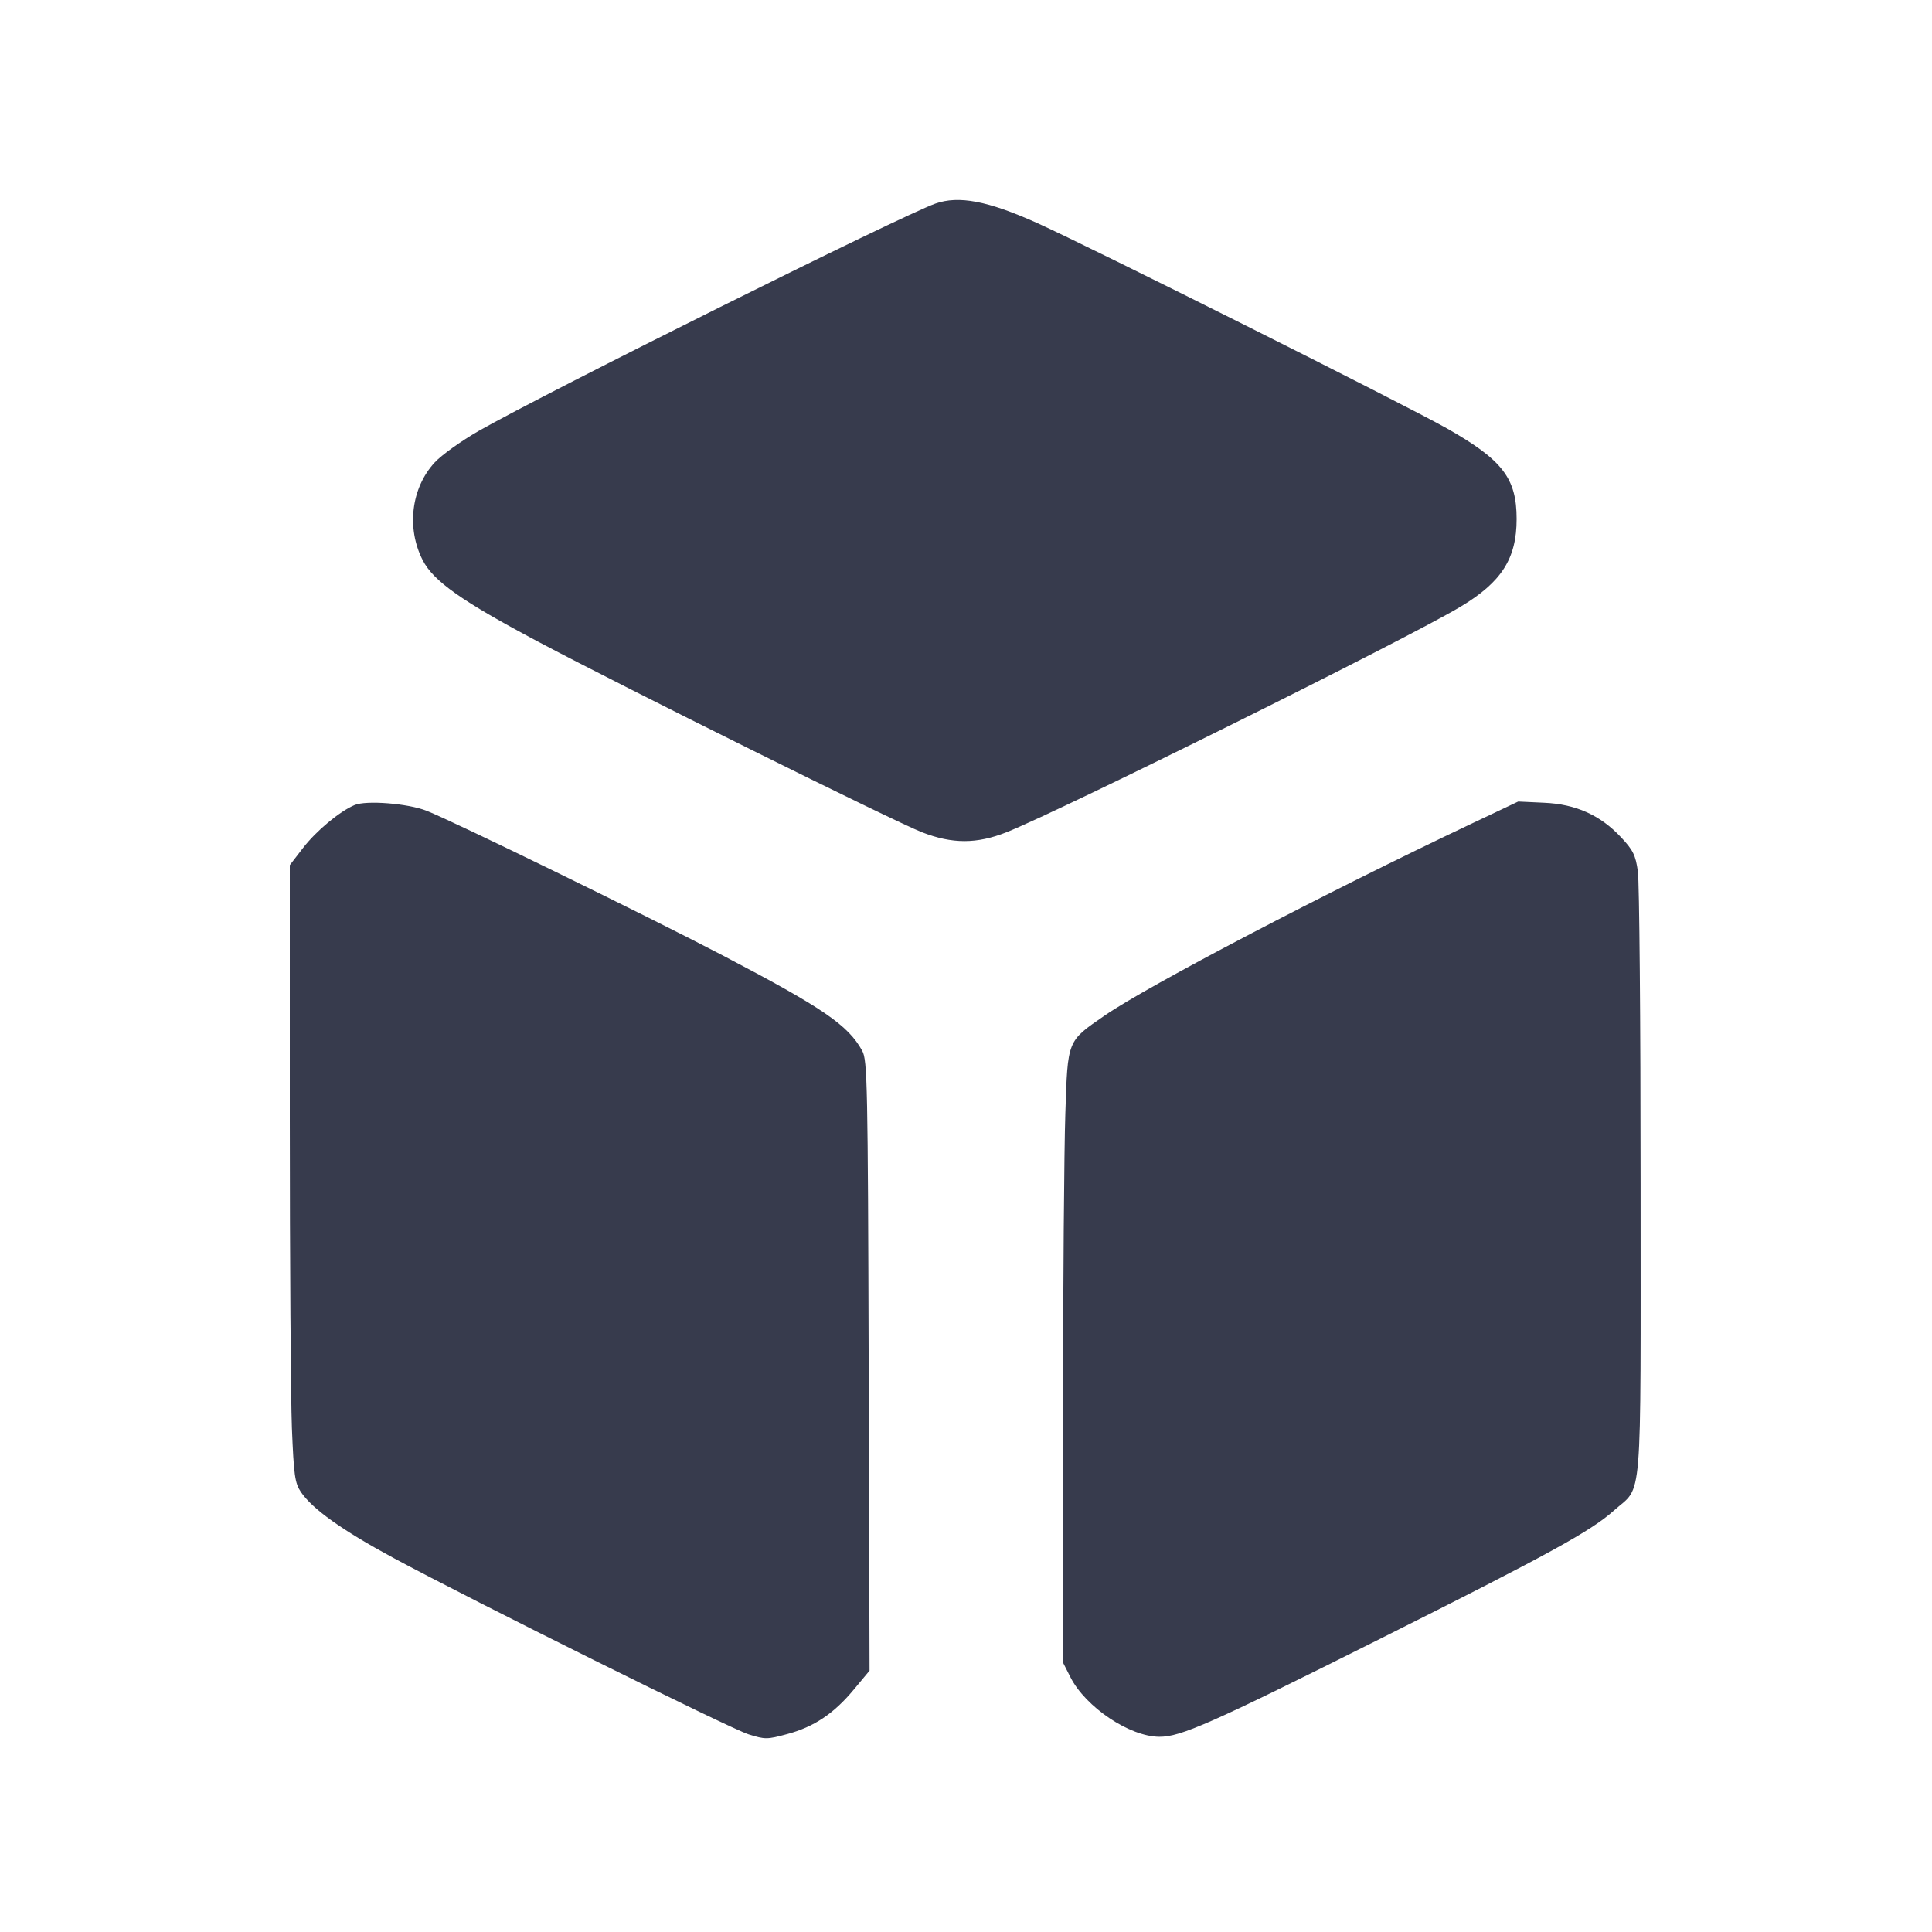
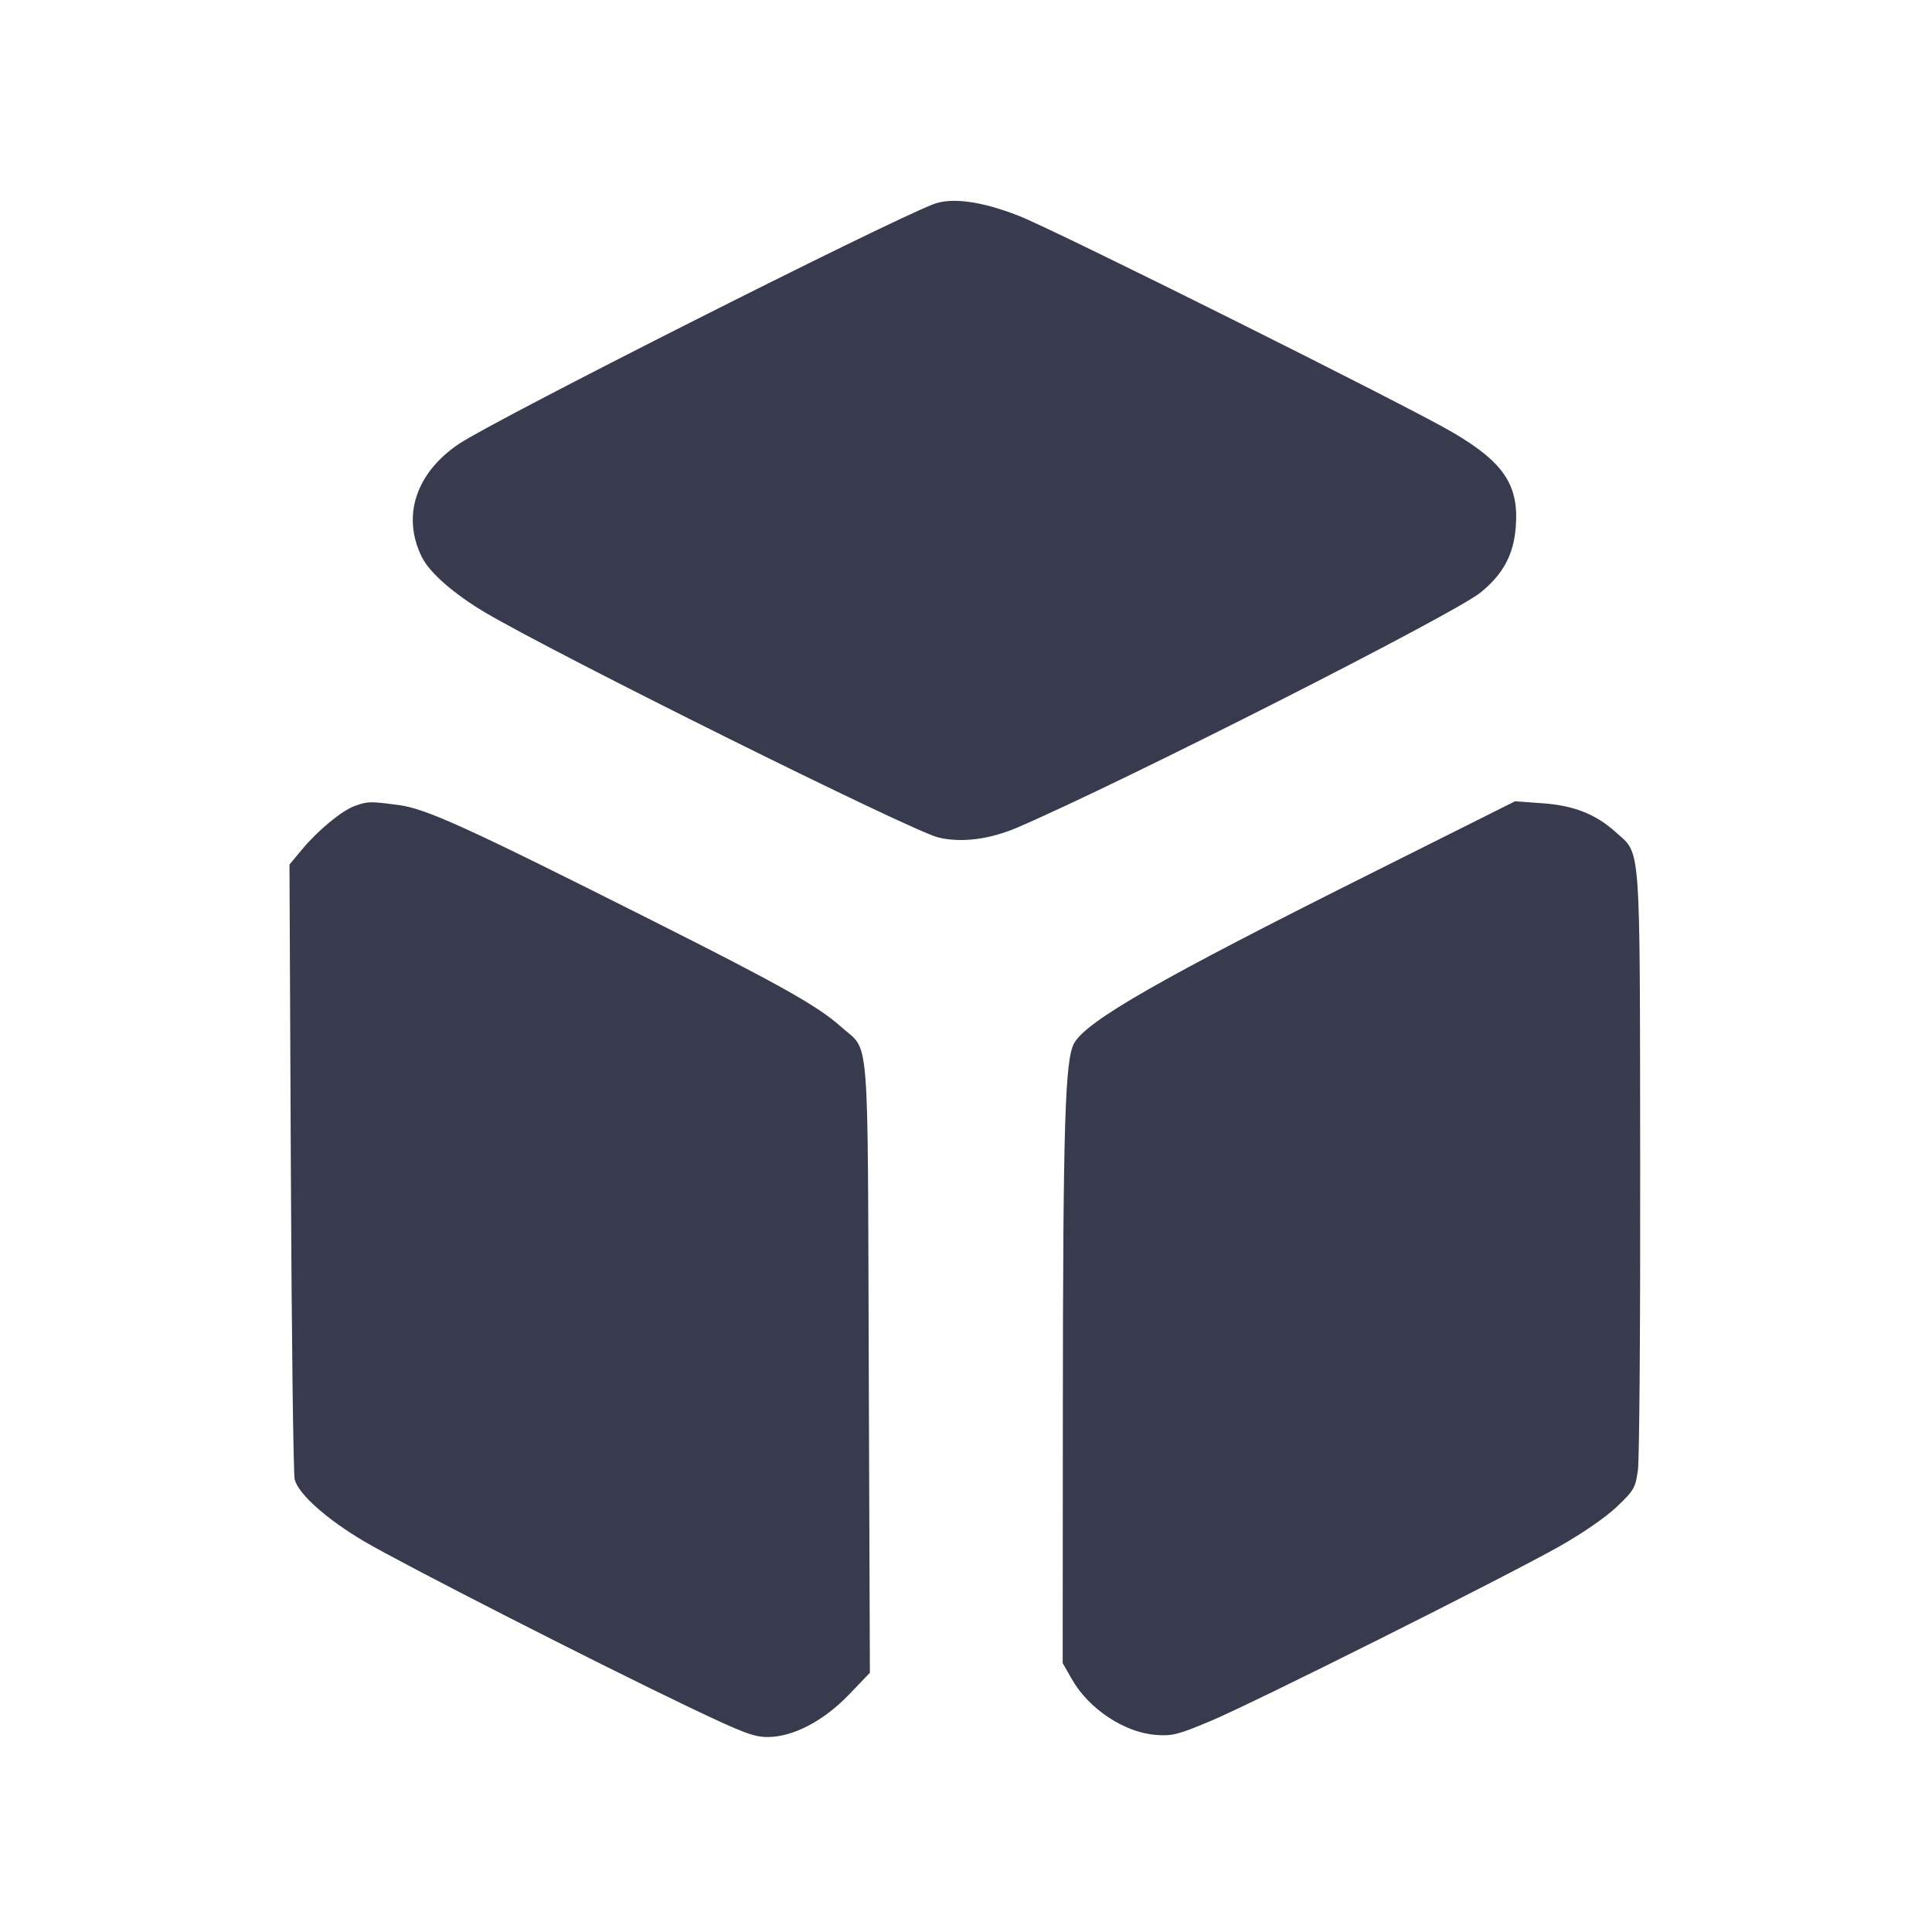
<svg xmlns="http://www.w3.org/2000/svg" width="24" height="24" viewBox="0 0 24 24" fill="none">
-   <path d="M11.620 2.529 C 11.203 2.675,6.787 4.874,5.947 5.353 C 5.731 5.477,5.484 5.653,5.399 5.746 C 5.108 6.062,5.047 6.560,5.251 6.959 C 5.384 7.219,5.737 7.468,6.688 7.973 C 7.763 8.544,11.107 10.204,11.454 10.339 C 11.830 10.485,12.133 10.485,12.502 10.339 C 13.193 10.064,17.472 7.939,18.141 7.538 C 18.653 7.232,18.840 6.939,18.840 6.447 C 18.840 5.941,18.665 5.714,17.976 5.323 C 17.452 5.026,13.531 3.061,12.878 2.768 C 12.269 2.495,11.910 2.427,11.620 2.529 M4.404 10.001 C 4.218 10.080,3.928 10.322,3.765 10.533 L 3.600 10.747 3.600 13.907 C 3.600 15.645,3.612 17.369,3.626 17.737 C 3.650 18.327,3.663 18.422,3.737 18.533 C 3.882 18.747,4.250 19.009,4.887 19.353 C 5.889 19.893,9.067 21.472,9.300 21.545 C 9.504 21.609,9.530 21.609,9.777 21.542 C 10.112 21.452,10.357 21.288,10.605 20.990 L 10.802 20.753 10.791 16.967 C 10.781 13.473,10.775 13.170,10.711 13.054 C 10.536 12.734,10.223 12.520,8.969 11.864 C 8.043 11.380,5.649 10.210,5.300 10.072 C 5.071 9.981,4.548 9.939,4.404 10.001 M18.280 10.232 C 16.472 11.088,14.258 12.246,13.723 12.615 C 13.254 12.939,13.264 12.913,13.234 13.833 C 13.219 14.266,13.206 15.975,13.204 17.631 L 13.200 20.643 13.298 20.836 C 13.486 21.206,14.031 21.572,14.400 21.575 C 14.667 21.577,15.044 21.410,17.140 20.360 C 19.237 19.309,19.762 19.021,20.048 18.765 C 20.410 18.440,20.380 18.811,20.380 14.700 C 20.380 12.698,20.365 10.954,20.346 10.824 C 20.318 10.624,20.287 10.561,20.138 10.402 C 19.880 10.126,19.576 9.989,19.180 9.972 L 18.860 9.957 18.280 10.232 " fill="#373B4D" stroke="none" fill-rule="evenodd" />
+   <path d="M11.596 2.536 C 10.976 2.775,6.141 5.217,5.700 5.515 C 5.163 5.877,4.988 6.417,5.243 6.925 C 5.341 7.118,5.640 7.379,6.026 7.608 C 6.917 8.135,11.307 10.315,11.652 10.402 C 11.935 10.473,12.291 10.429,12.640 10.279 C 13.939 9.721,18.053 7.634,18.390 7.362 C 18.670 7.136,18.802 6.893,18.829 6.552 C 18.871 6.028,18.684 5.746,18.047 5.372 C 17.493 5.045,13.126 2.866,12.658 2.682 C 12.194 2.500,11.824 2.449,11.596 2.536 M4.407 10.012 C 4.244 10.071,3.949 10.315,3.746 10.559 L 3.596 10.740 3.613 14.500 C 3.622 16.568,3.644 18.314,3.661 18.380 C 3.710 18.562,4.058 18.872,4.523 19.147 C 4.994 19.425,7.380 20.643,8.560 21.207 C 9.231 21.528,9.368 21.579,9.541 21.578 C 9.857 21.575,10.232 21.378,10.547 21.050 L 10.806 20.780 10.792 16.980 C 10.777 12.693,10.808 13.078,10.448 12.755 C 10.160 12.498,9.705 12.241,8.080 11.424 C 5.791 10.272,5.290 10.044,4.949 10.000 C 4.589 9.953,4.570 9.954,4.407 10.012 M17.020 10.855 C 14.415 12.158,13.508 12.677,13.345 12.956 C 13.230 13.154,13.205 13.943,13.203 17.560 L 13.201 20.660 13.319 20.866 C 13.529 21.232,13.973 21.524,14.362 21.552 C 14.562 21.567,14.641 21.547,15.043 21.377 C 15.589 21.147,18.680 19.599,19.364 19.214 C 19.652 19.052,19.945 18.850,20.082 18.720 C 20.298 18.515,20.316 18.484,20.347 18.260 C 20.365 18.128,20.378 16.405,20.375 14.430 C 20.370 10.397,20.387 10.622,20.072 10.338 C 19.823 10.113,19.551 10.006,19.158 9.978 L 18.820 9.954 17.020 10.855 " fill="#373B4D" stroke="none" fill-rule="evenodd" />
</svg>
